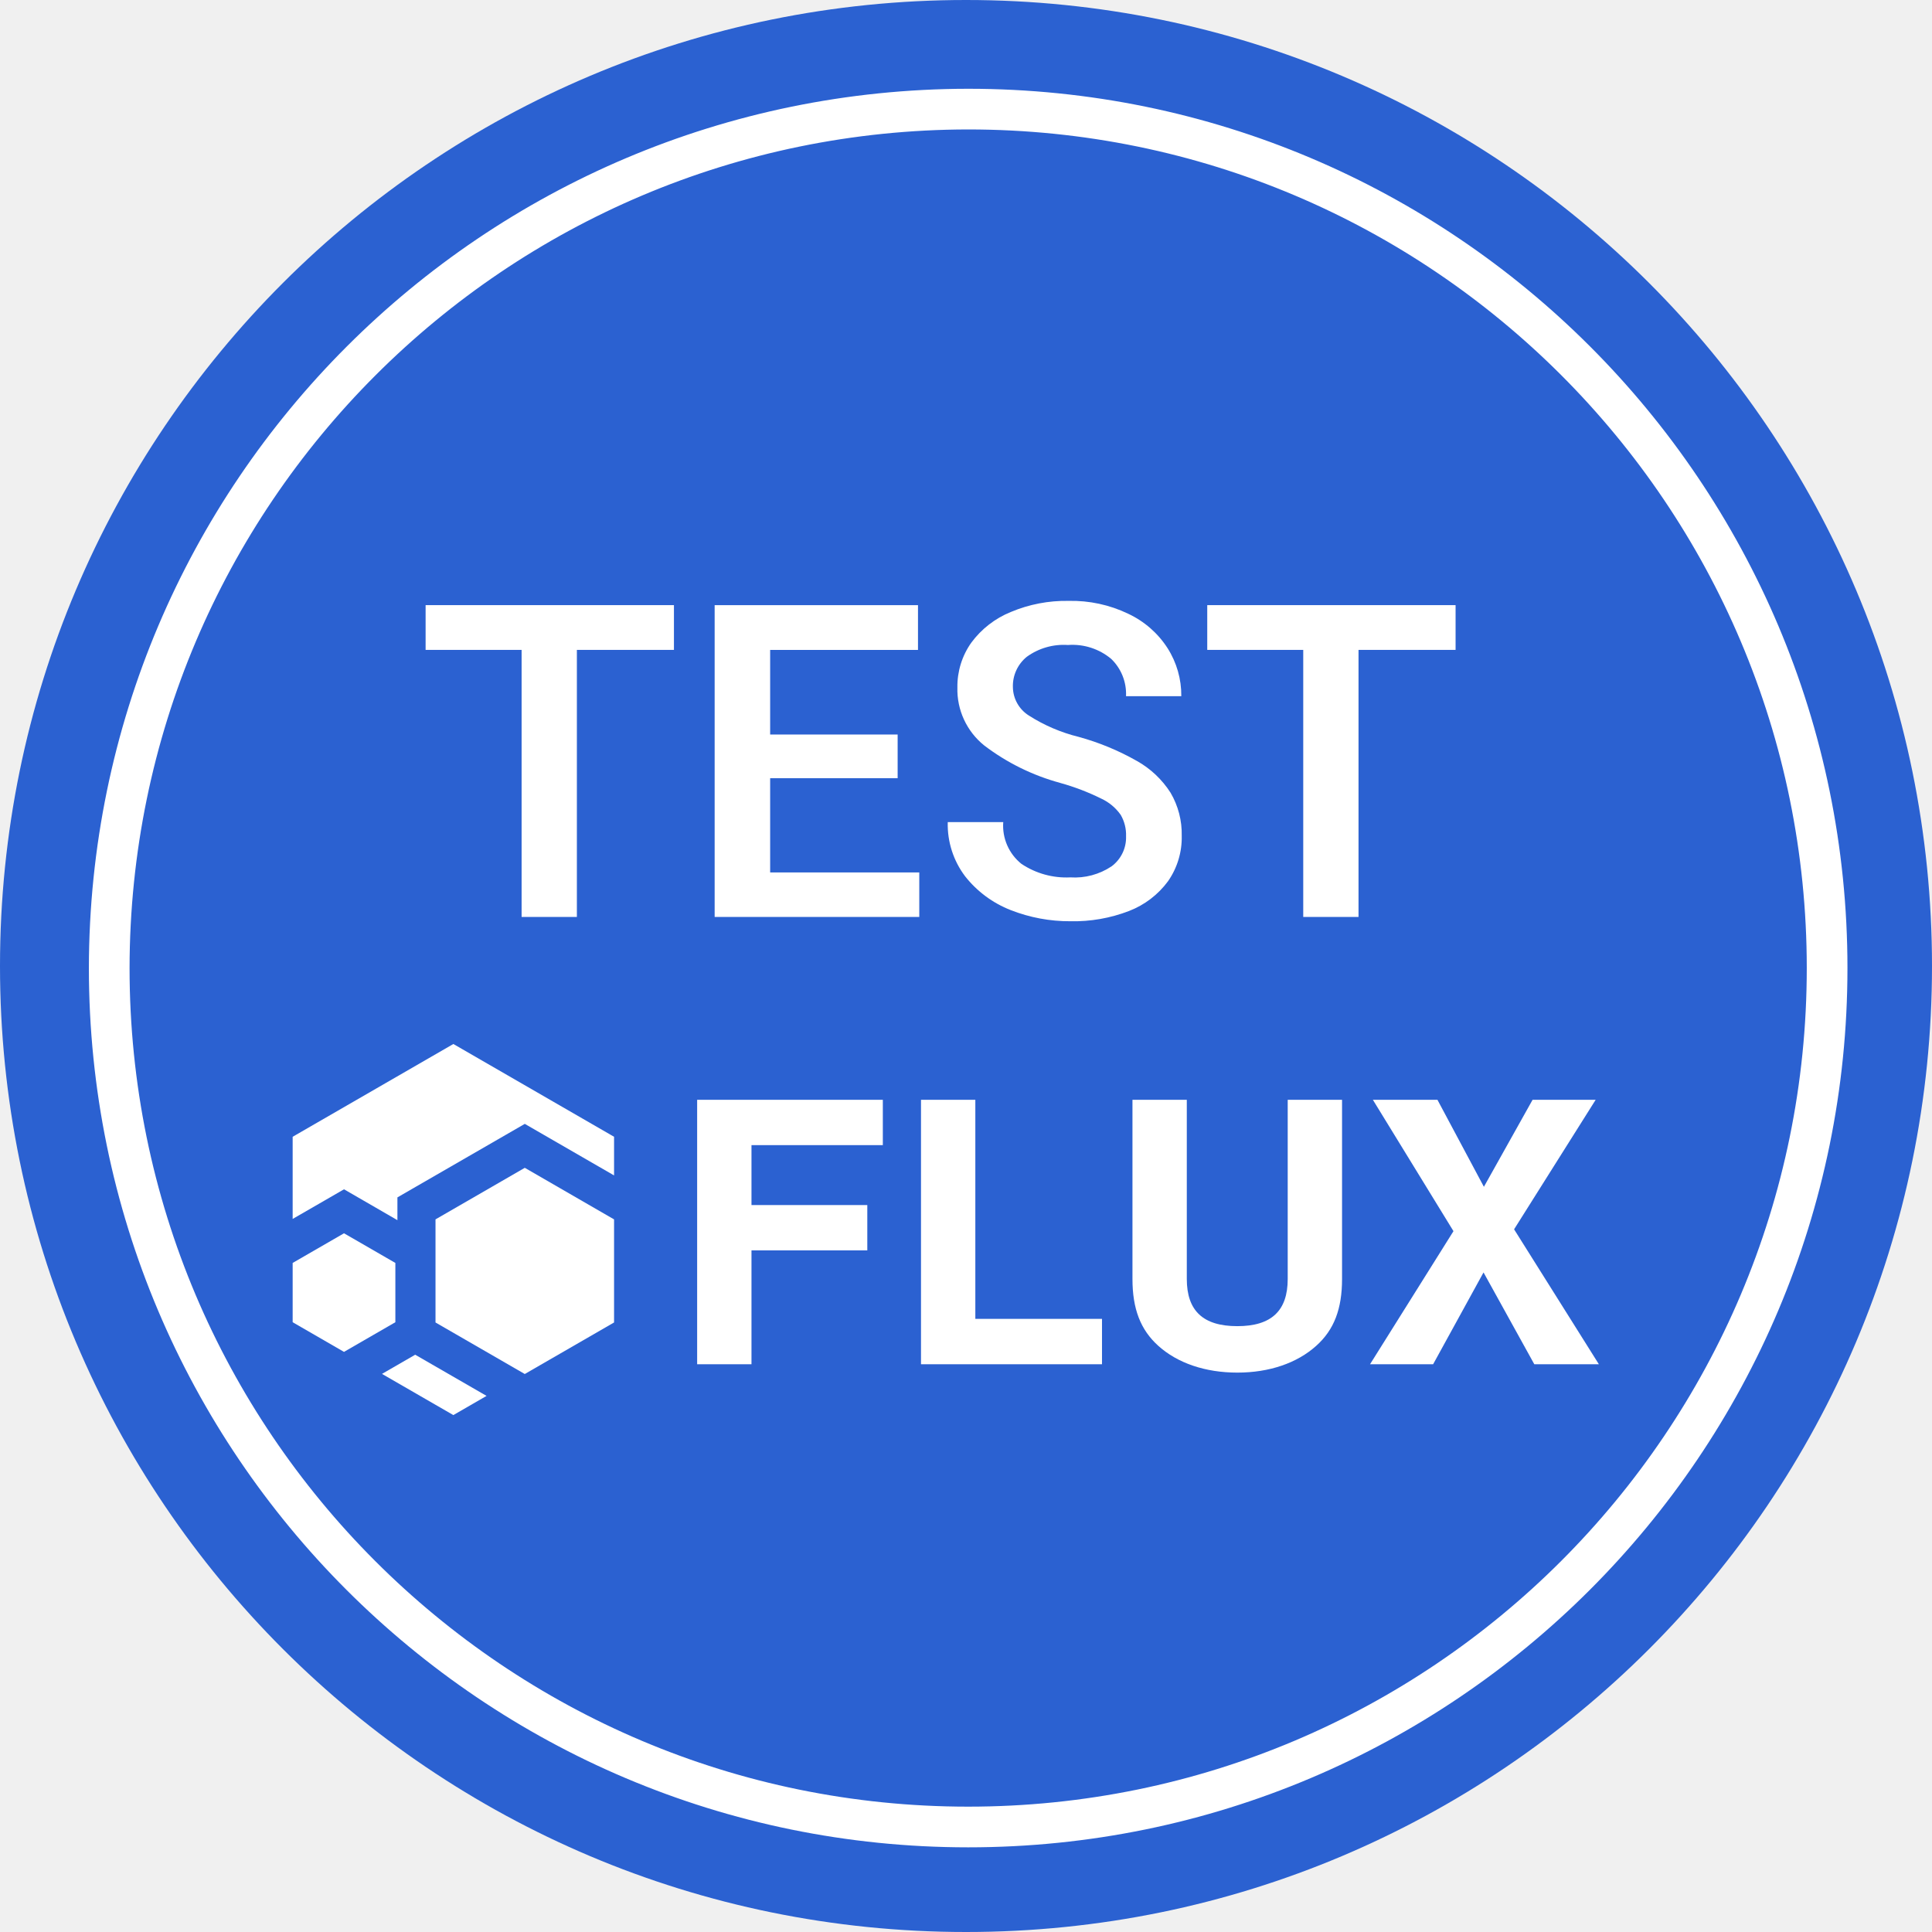
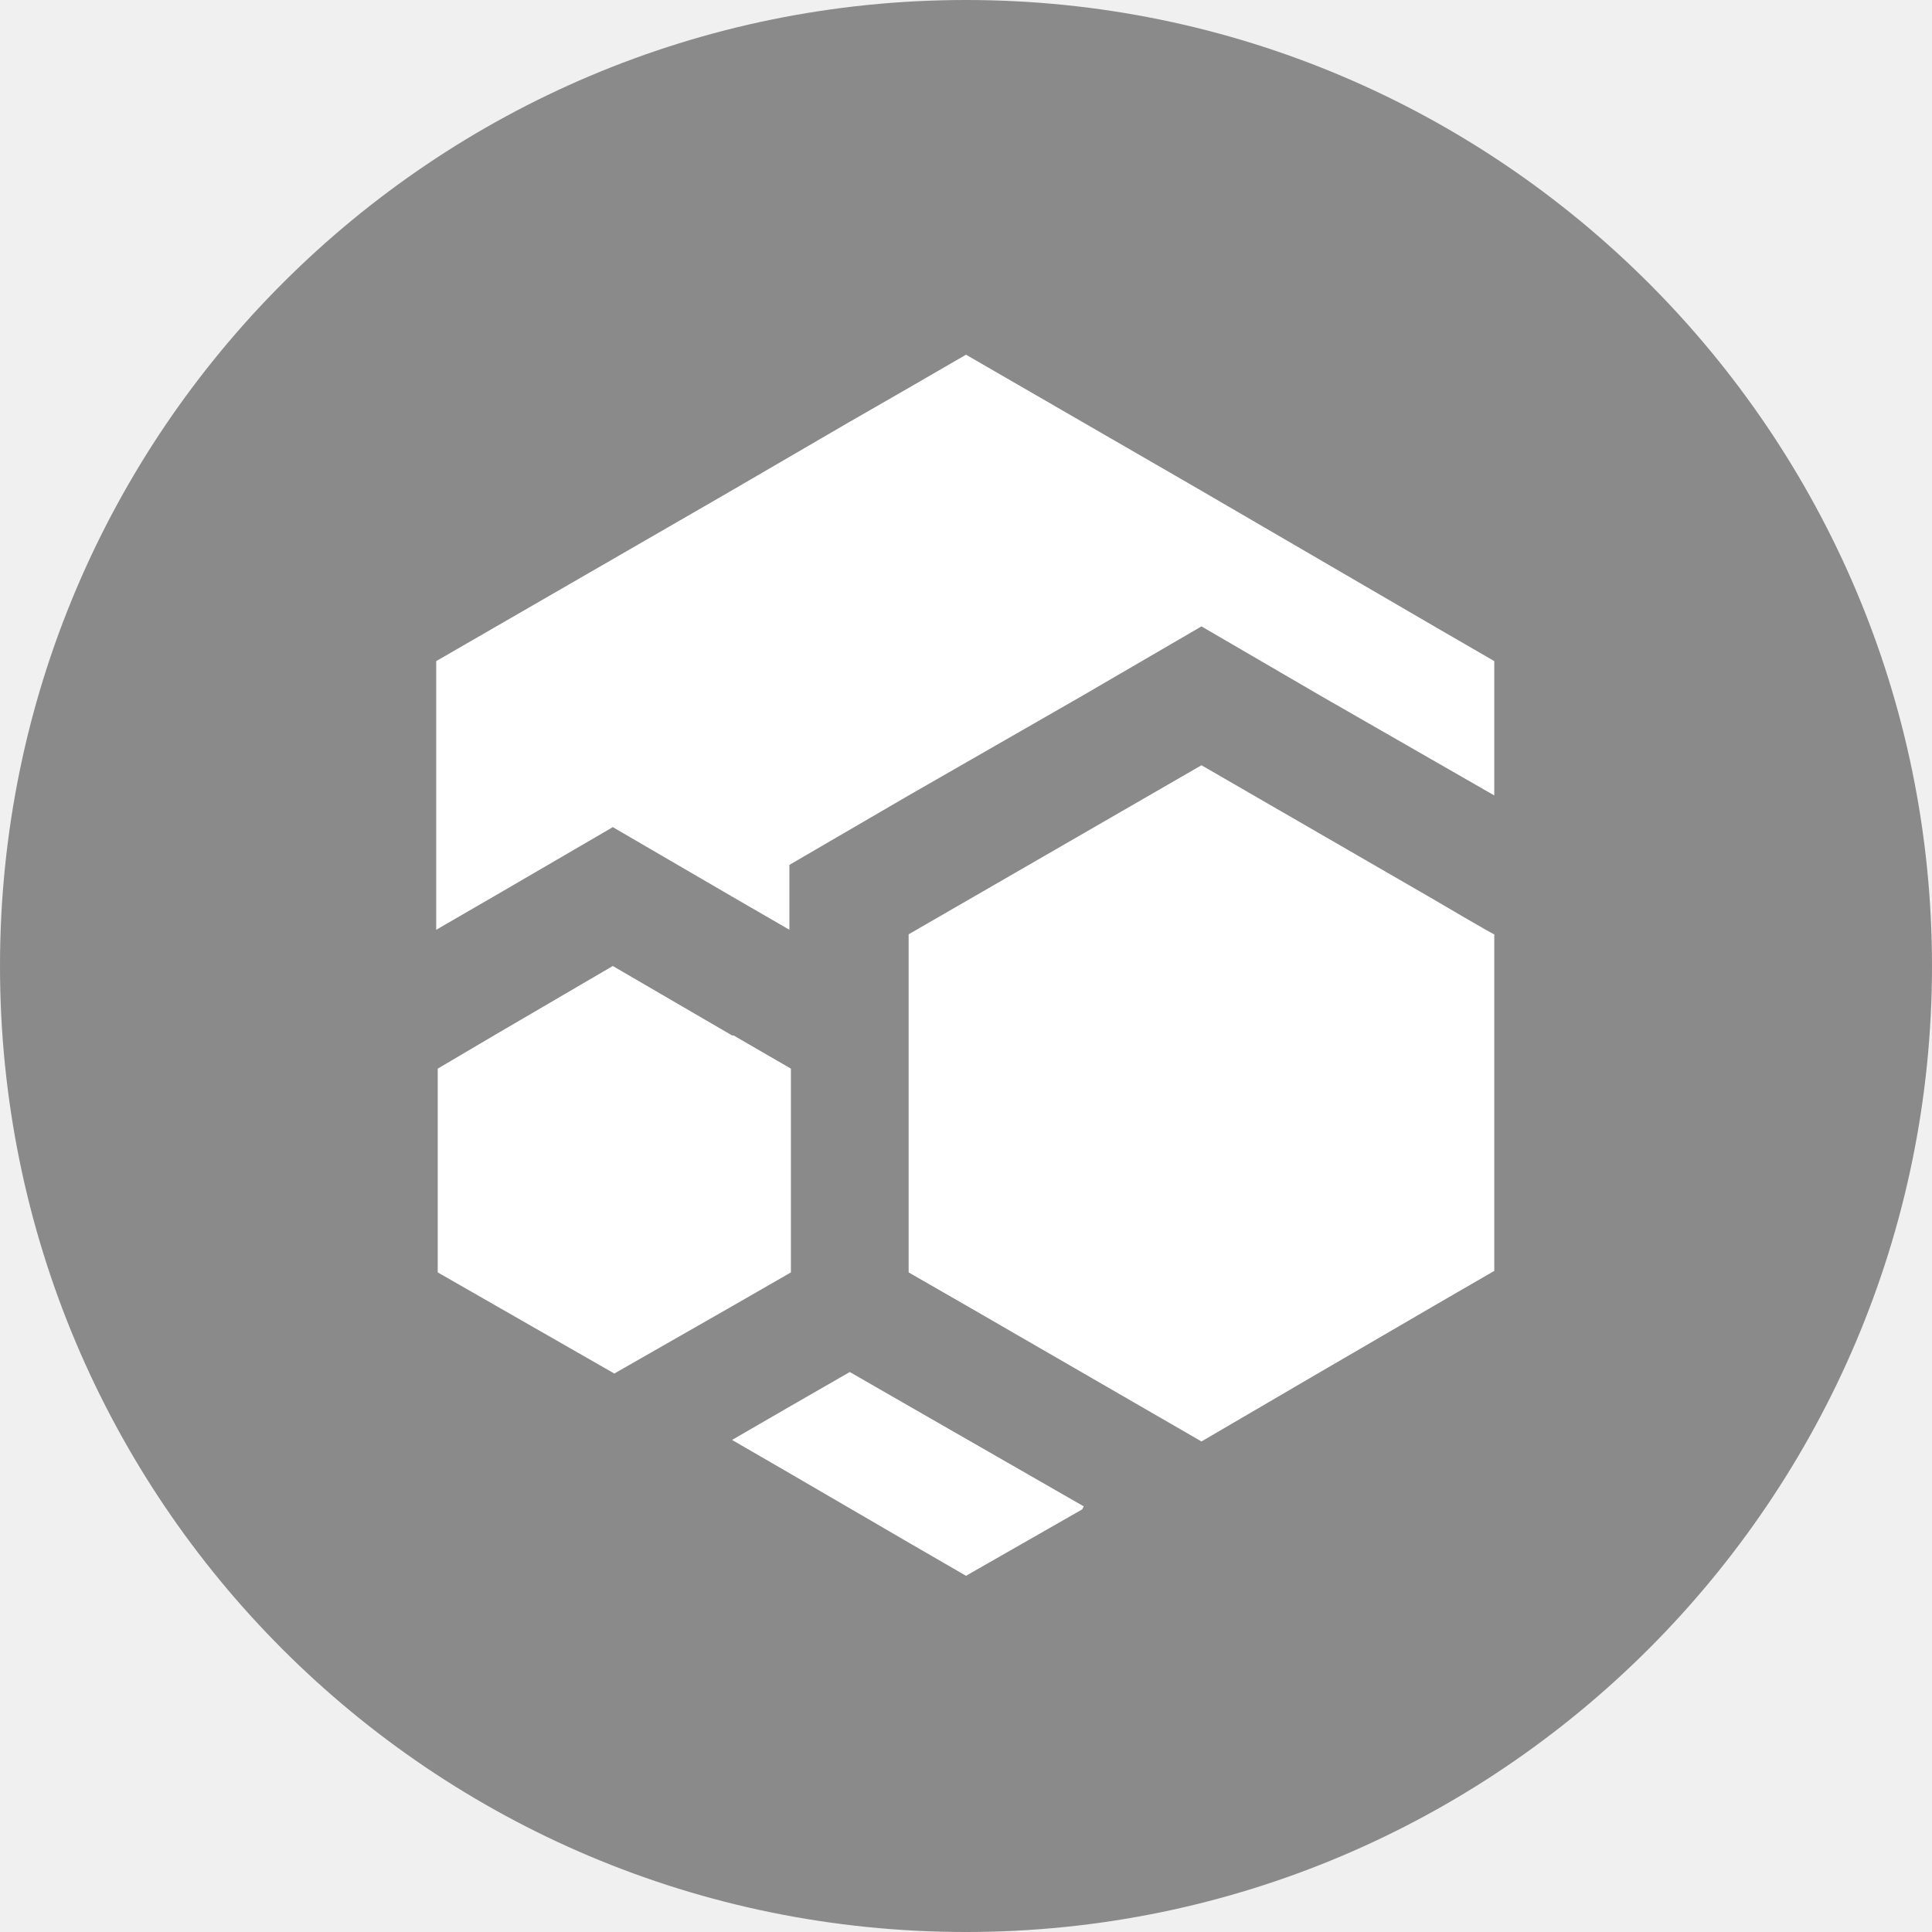
- <svg xmlns="http://www.w3.org/2000/svg" width="245" height="245" viewBox="0 0 245 245">
-   <g id="Flux_test" transform="translate(-1480 5687)">
-     <g id="g5158" transform="translate(1474.477 -5692.58)">
-       <g id="g2438" transform="translate(0 -1746)">
-         <circle id="ellipse1808" cx="122.5" cy="122.5" r="122.5" transform="translate(5.523 1751.58)" fill="#2b61d1" />
-         <path id="Full-4-8" d="M19.374,1874.34A108.924,108.924,0,1,0,128.3,1765.416,109.047,109.047,0,0,0,19.374,1874.34Z" fill="none" stroke="#fff" stroke-width="5.159" fill-rule="evenodd" />
-         <g id="g2883" transform="translate(0.029 -2.866)">
-           <path id="path2518" d="M90.958,1836.86H78.649v33.866h-7.01V1836.86H59.466v-5.676H90.958Z" fill="#fff" />
-           <path id="path2520" d="M122.069,1865.08v5.649H96.12v-39.542h25.786v5.676H103.158v10.727h16.167v5.54H103.158v11.949Z" fill="#fff" />
-           <path id="path2522" d="M139.948,1853.73a27.981,27.981,0,0,1-9.646-4.753,9.118,9.118,0,0,1-3.4-7.36,9.594,9.594,0,0,1,1.766-5.676,11.682,11.682,0,0,1,5-3.884,18.038,18.038,0,0,1,7.336-1.412,16.58,16.58,0,0,1,7.554,1.629,11.953,11.953,0,0,1,5,4.372,11.129,11.129,0,0,1,1.739,6.083h-7.01a6.182,6.182,0,0,0-1.875-4.725,7.662,7.662,0,0,0-5.489-1.765,7.965,7.965,0,0,0-5.217,1.494,4.768,4.768,0,0,0-1.766,3.857,4.326,4.326,0,0,0,2.011,3.585,21.05,21.05,0,0,0,6.331,2.716,32.128,32.128,0,0,1,7.363,3.042,12.061,12.061,0,0,1,4.293,4.047,10.339,10.339,0,0,1,1.413,5.459,9.672,9.672,0,0,1-1.739,5.757,11.106,11.106,0,0,1-4.945,3.775,19.536,19.536,0,0,1-7.445,1.3,20.433,20.433,0,0,1-7.554-1.412,13.706,13.706,0,0,1-5.788-4.291,10.91,10.91,0,0,1-2.2-6.871h7.037a6.2,6.2,0,0,0,2.31,5.3,10.251,10.251,0,0,0,6.2,1.711,8.412,8.412,0,0,0,5.244-1.412,4.562,4.562,0,0,0,1.82-3.8,5.034,5.034,0,0,0-.679-2.716,6.2,6.2,0,0,0-2.473-2.064,29.417,29.417,0,0,0-5.19-1.983Z" fill="#fff" />
-           <path id="path2524" d="M190.079,1836.86H177.77v33.866h-7.01V1836.86H158.587v-5.676h31.492Z" fill="#fff" />
-         </g>
-       </g>
-     </g>
-     <g id="Flux_white_symbol" transform="translate(1517.112 -5554.609)">
-       <g id="Group_194" data-name="Group 194" transform="translate(0 0)">
-         <g id="Group_180" data-name="Group 180" transform="translate(0 0)">
-           <path id="Path_73" data-name="Path 73" d="M97.29,171.8l-4.212,2.433-9.048-5.223,4.109-2.373.1-.06.157.091Z" transform="translate(-72.7 -127.175)" fill="#fff" />
-           <path id="Path_74" data-name="Path 74" d="M87.258,47.825v4.9l-8.906-5.142-2.415-1.395-2.415,1.395L62.2,54.117l-2.415,1.395V58.4L55.427,55.88l-2.415-1.395L50.6,55.88l-4.1,2.364V47.825L66.879,36.06Z" transform="translate(-46.5 -36.06)" fill="#fff" />
-           <path id="Path_75" data-name="Path 75" d="M129.143,94.609v13.073l-11.322,6.536-.015-.009L106.5,107.682V94.609l11.322-6.539Z" transform="translate(-88.385 -72.368)" fill="#fff" />
-           <path id="Path_76" data-name="Path 76" d="M59.524,119.329v7.518l-6.512,3.762L46.5,126.846v-7.518l6.512-3.759Z" transform="translate(-46.5 -91.565)" fill="#fff" />
-         </g>
-       </g>
-     </g>
-     <text id="FLUX" transform="translate(1565 -5514)" fill="#fff" font-size="46" font-family="Helvetica-Bold, Helvetica" font-weight="700">
-       <tspan x="0" y="0">FLUX</tspan>
-     </text>
-   </g>
+ <svg xmlns="http://www.w3.org/2000/svg" id="Layer_1" version="1.1" viewBox="0 0 128 128">
+   <defs>
+     <style>
+       .st0 {
+         fill: #fff;
+       }
+ 
+       .st1 {
+         fill: #8a8a8a;
+       }
+     </style>
+   </defs>
+   <path class="st1" d="M64,128c35.3,0,64-28.7,64-64S99.3,0,64,0,0,28.6,0,64s28.6,64,64,64Z" />
+   <path class="st0" d="M99,61.8v22.4l-3.8,2.2-7.9,4.6h0l-7.7,4.5h0l-15.4-8.9-4-2.3v-22.4l19.4-11.2h0l15.4,8.9h0s3.9,2.3,4,2.3Z" />
+   <path class="st0" d="M71.7,100l-7.7,4.4-3.8-2.2-7.9-4.6-3.8-2.2,3.8-2.2,4-2.3,4,2.3,11.5,6.6h0Z" />
+   <path class="st0" d="M48.6,68.6l3.8,2.2v13.5l-4,2.3h0l-7.7,4.4h0l-11.7-6.7v-13.5l3.9-2.3h0l7.7-4.5h0l7.9,4.6h0Z" />
+   <path class="st0" d="M99,43.8v8.9l-11.5-6.6-7.9-4.6h0l-7.9,4.6-11.5,6.6-7.9,4.6v4.3l-3.8-2.2-7.9-4.6-7.9,4.6-3.8,2.2v-17.8l19.4-11.2,7.9-4.6,4-2.3,3.8-2.2,15.4,8.9,7.9,4.6h0l7.9,4.6,3.8,2.2h0Z" />
</svg>
